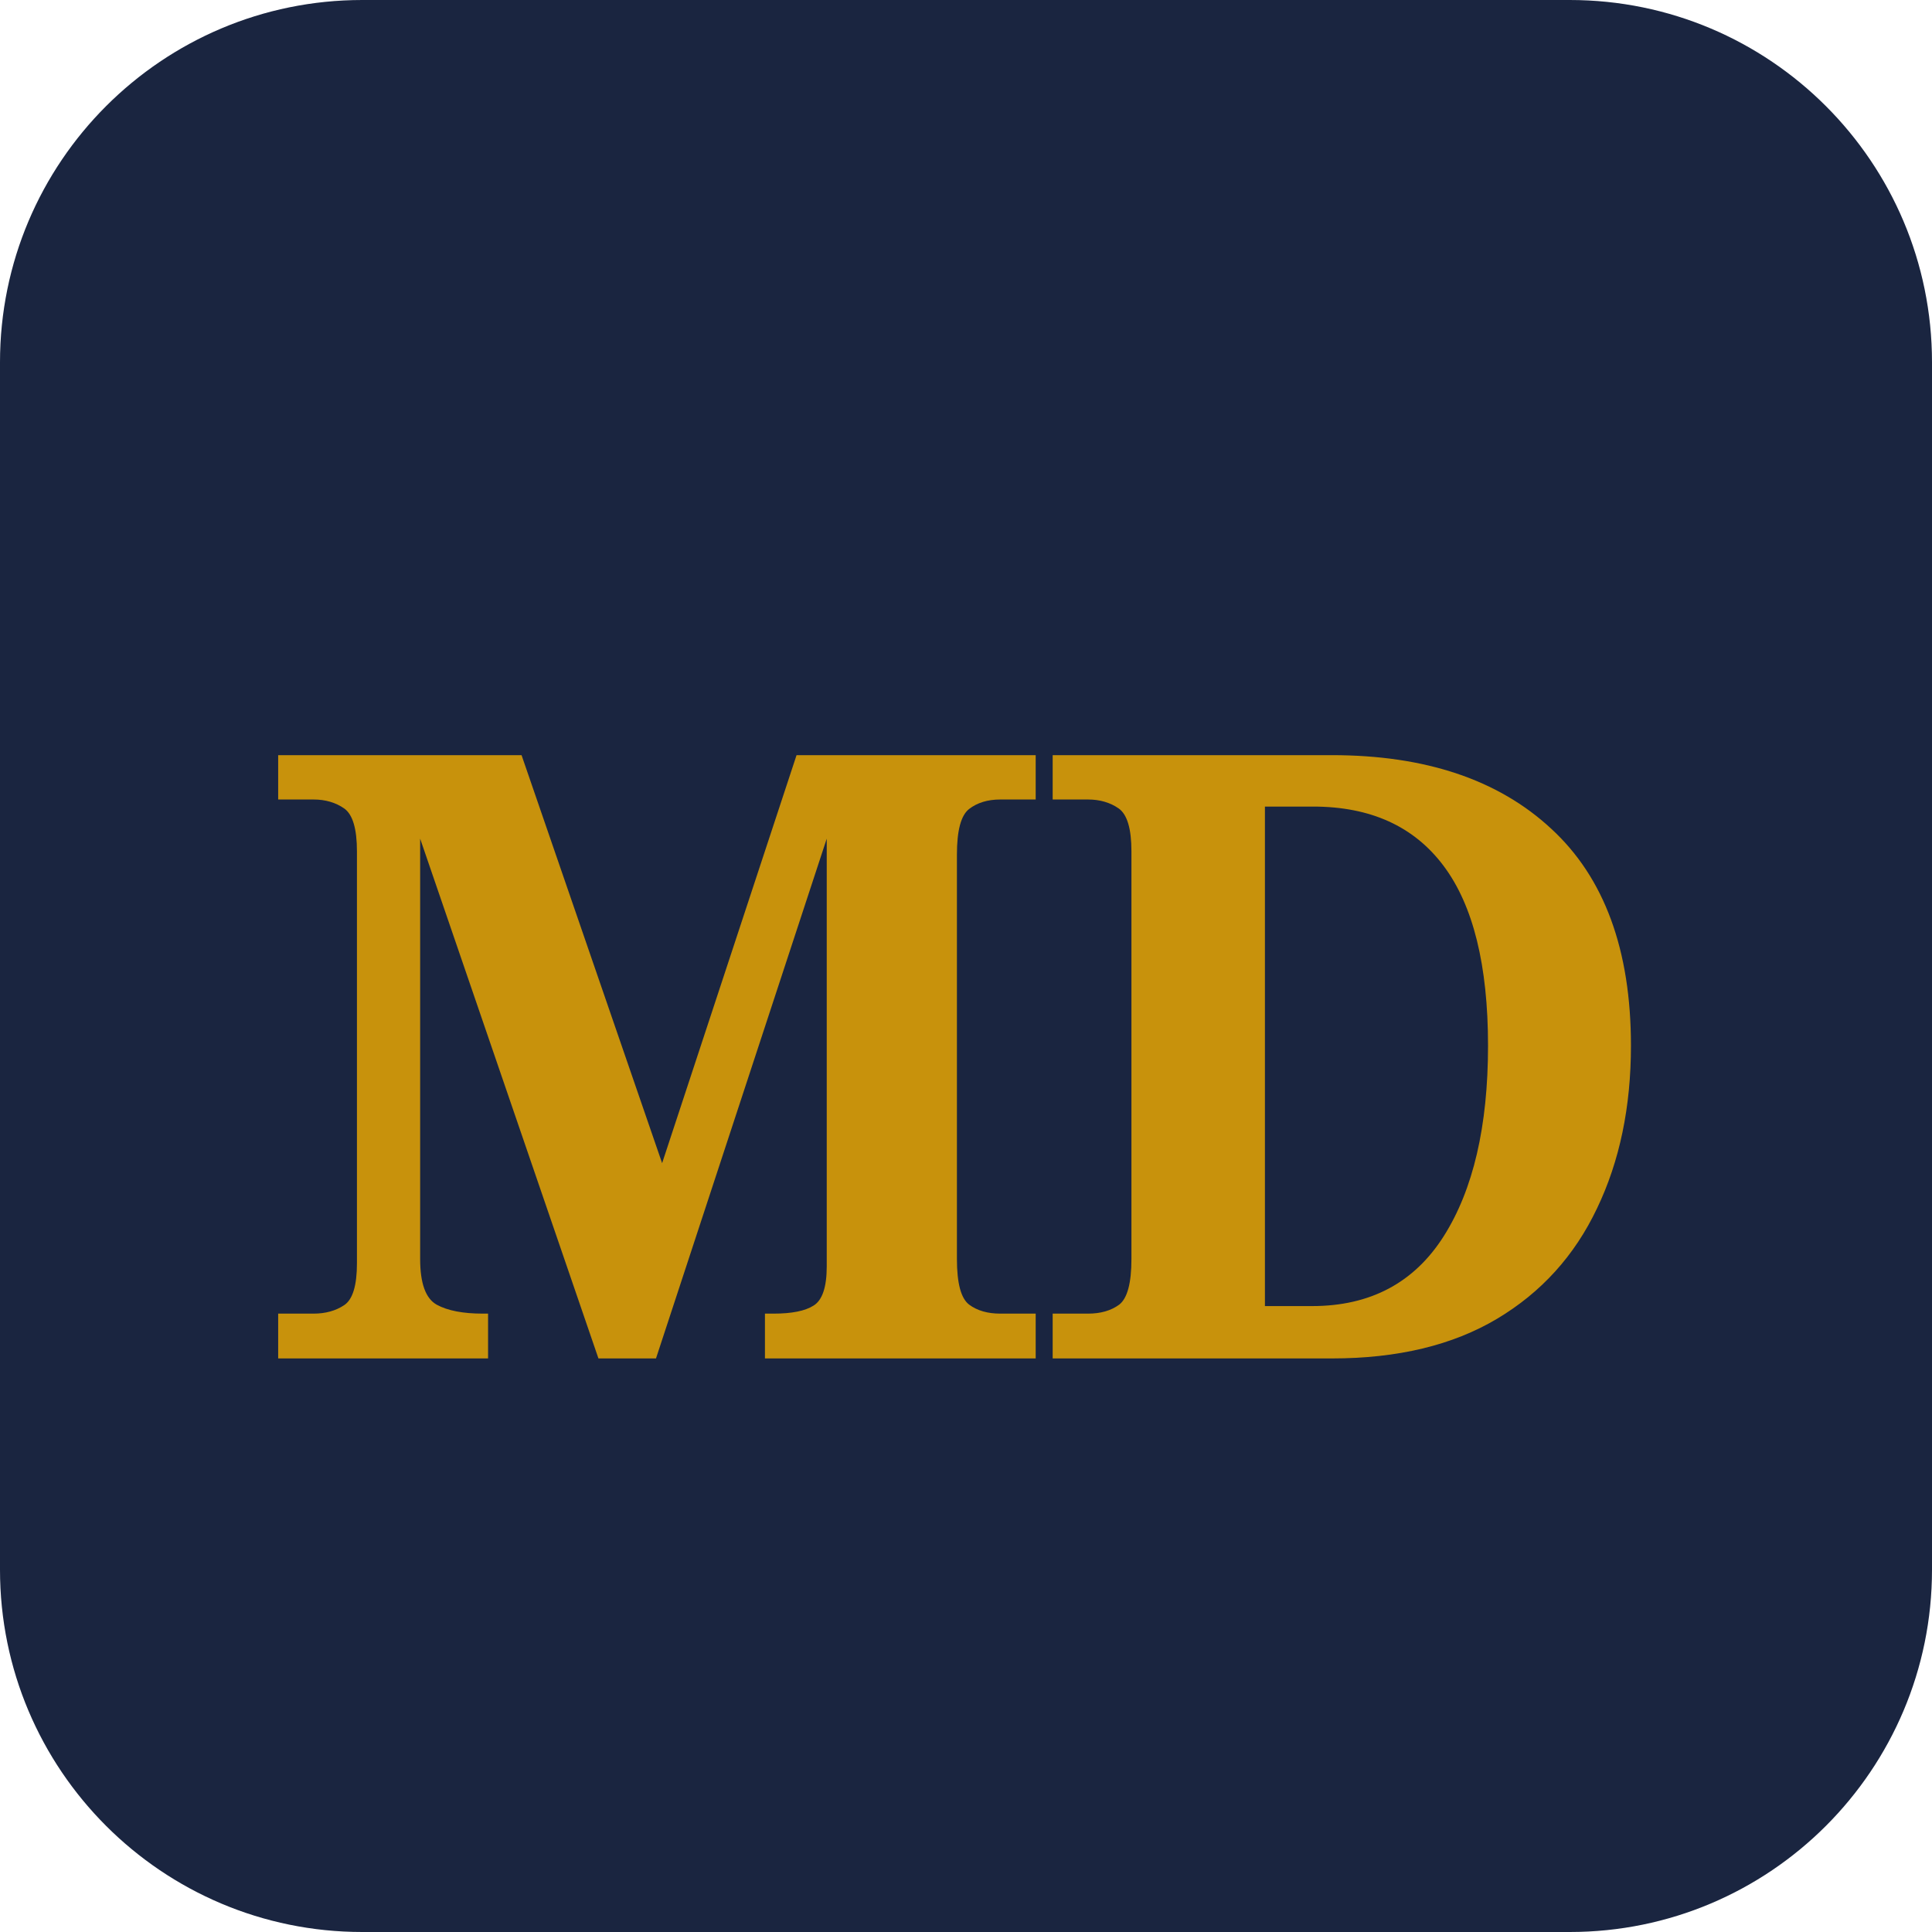
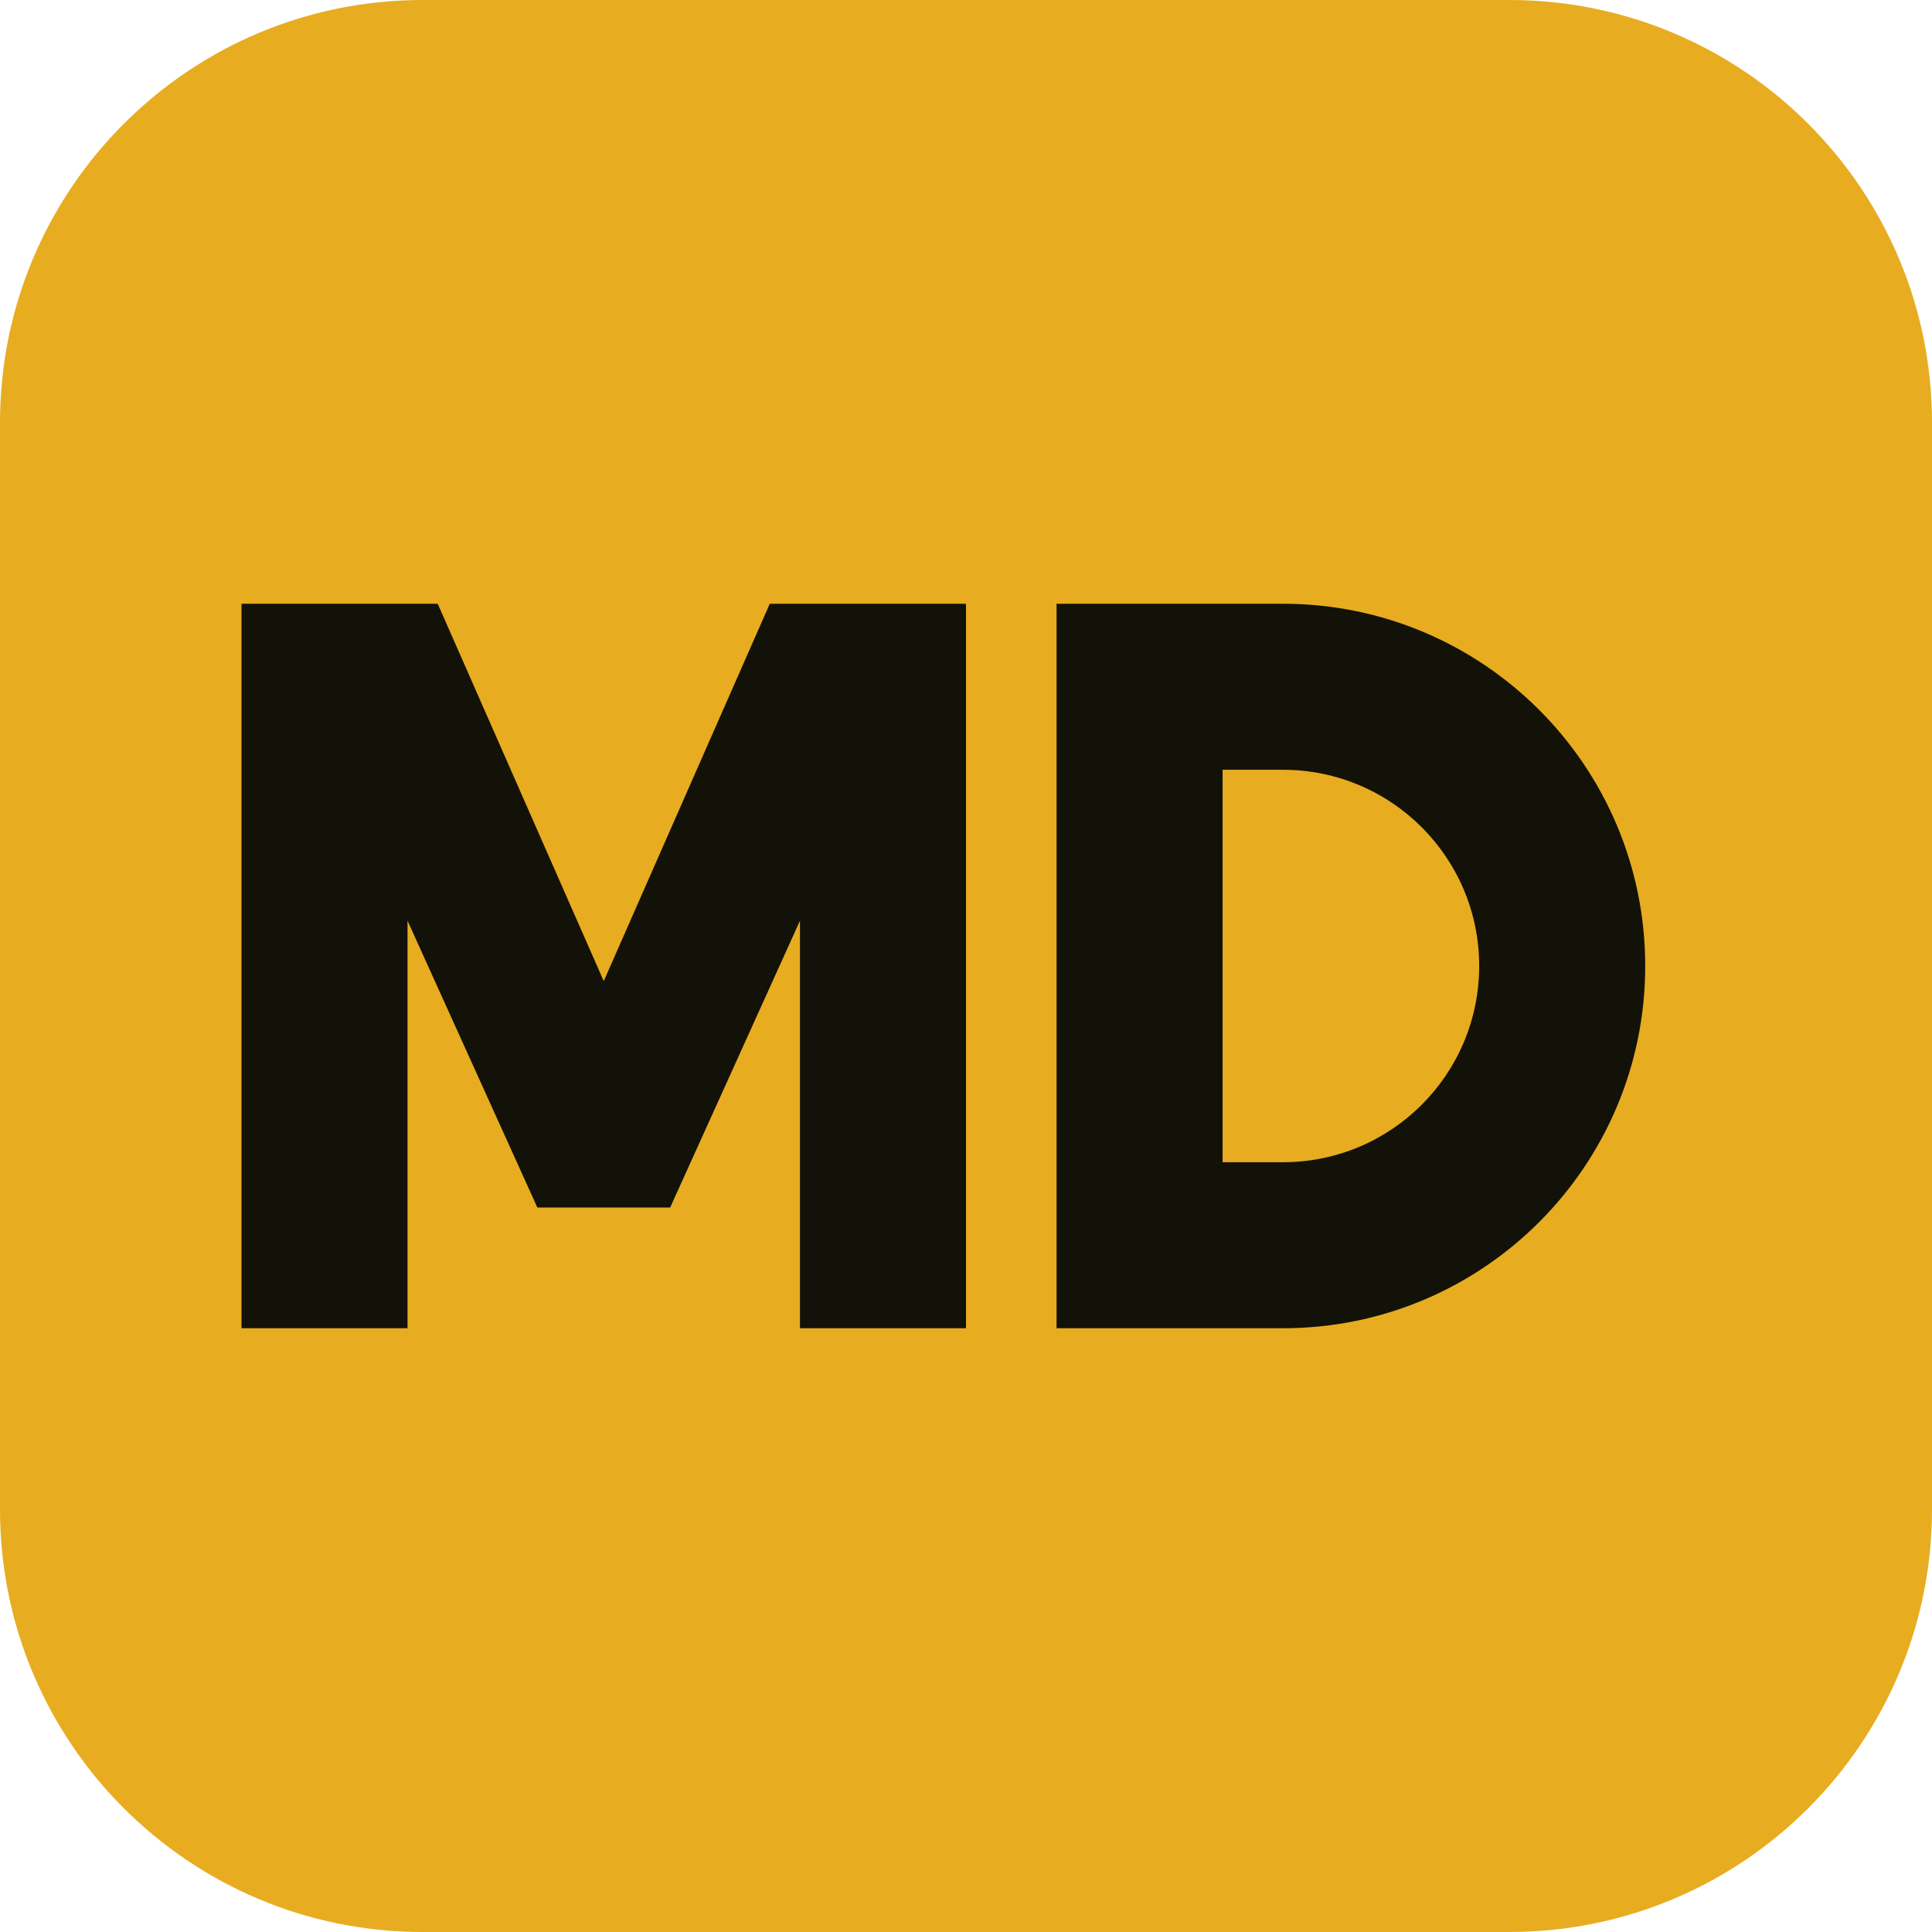
<svg xmlns="http://www.w3.org/2000/svg" viewBox="0 0 64 64">
-   <rect width="64" height="64" rx="12" fill="#1a2540" />
-   <text x="32" y="45" font-family="Georgia, serif" font-size="28" font-weight="700" fill="#c8920c" text-anchor="middle" letter-spacing="-1">MD</text>
+   <rect width="64" height="64" rx="14" fill="#E8AC20" />
+   <g fill="#131209" transform="translate(-1 0)">
+     <path d="M9 44V20h6.5l5.5 12.5L26.5 20H33v24h-5.5V30.5l-4.3 9.5h-4.4l-4.3-9.5V44z" />
+     <path fill-rule="evenodd" d="M36 20h7.5a12 12 0 0 1 0 24H36zm5.5 5.5v13h2a6.5 6.5 0 0 0 0-13z" />
+   </g>
</svg>
